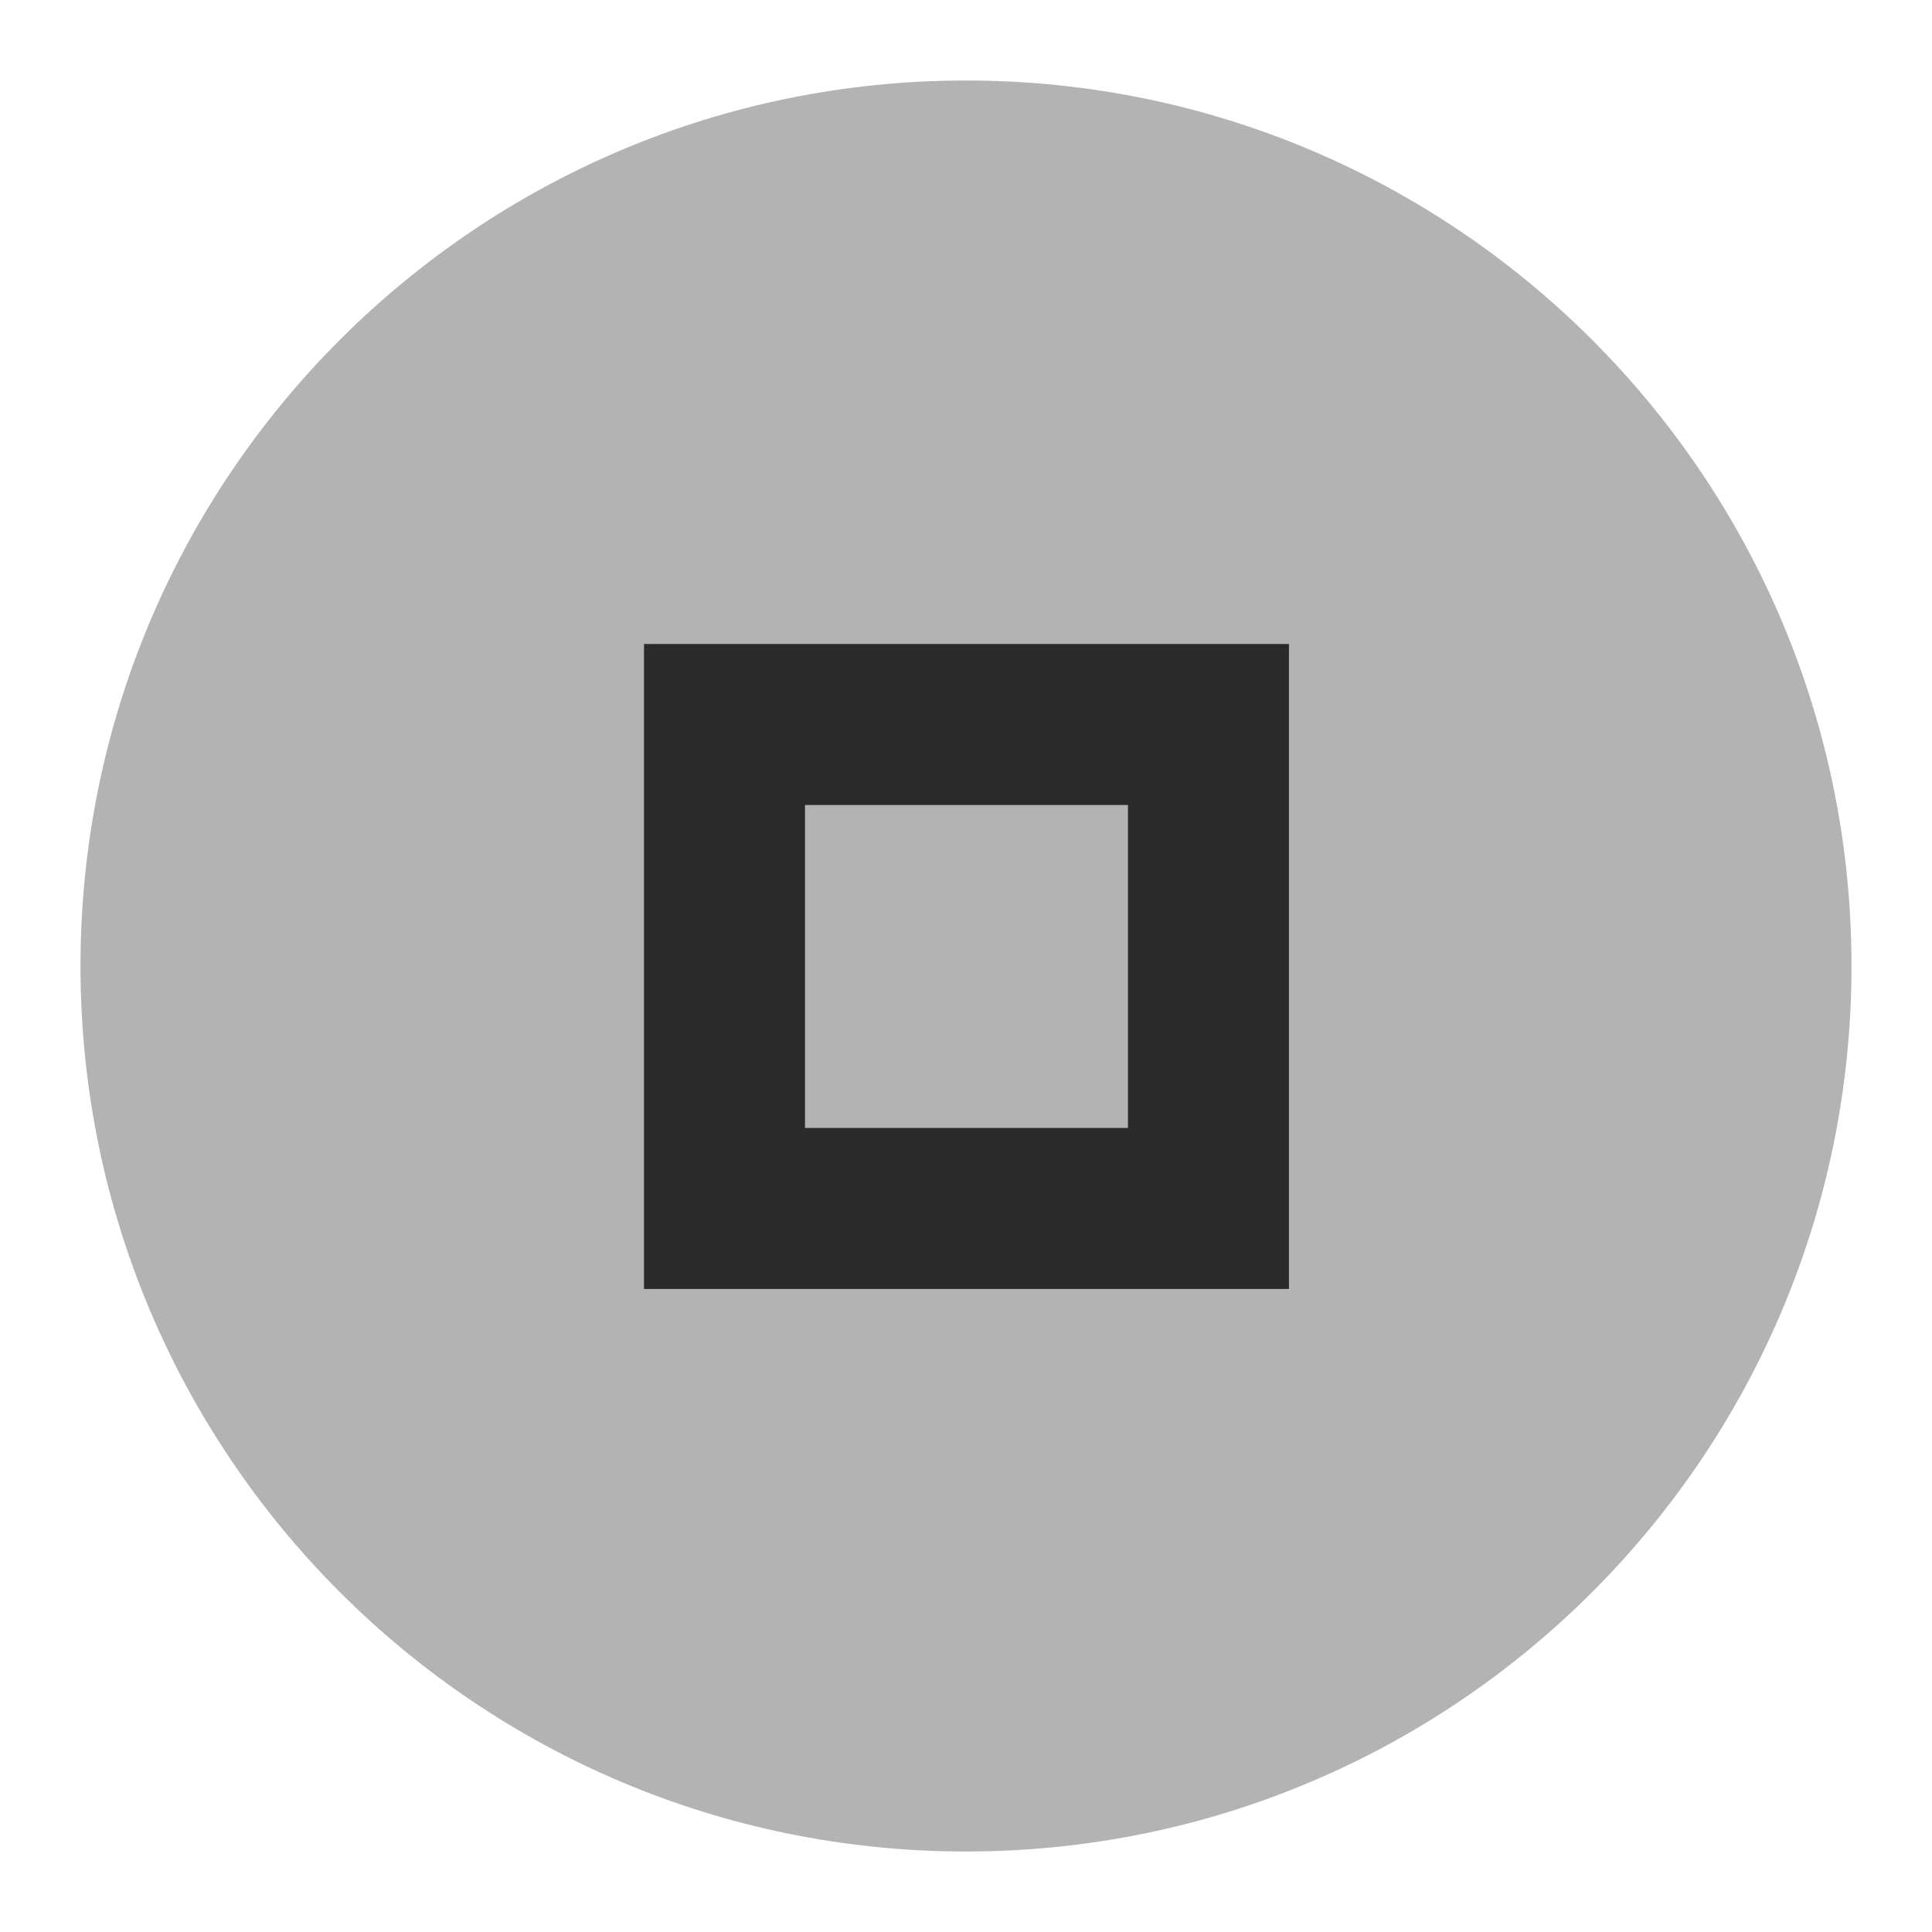
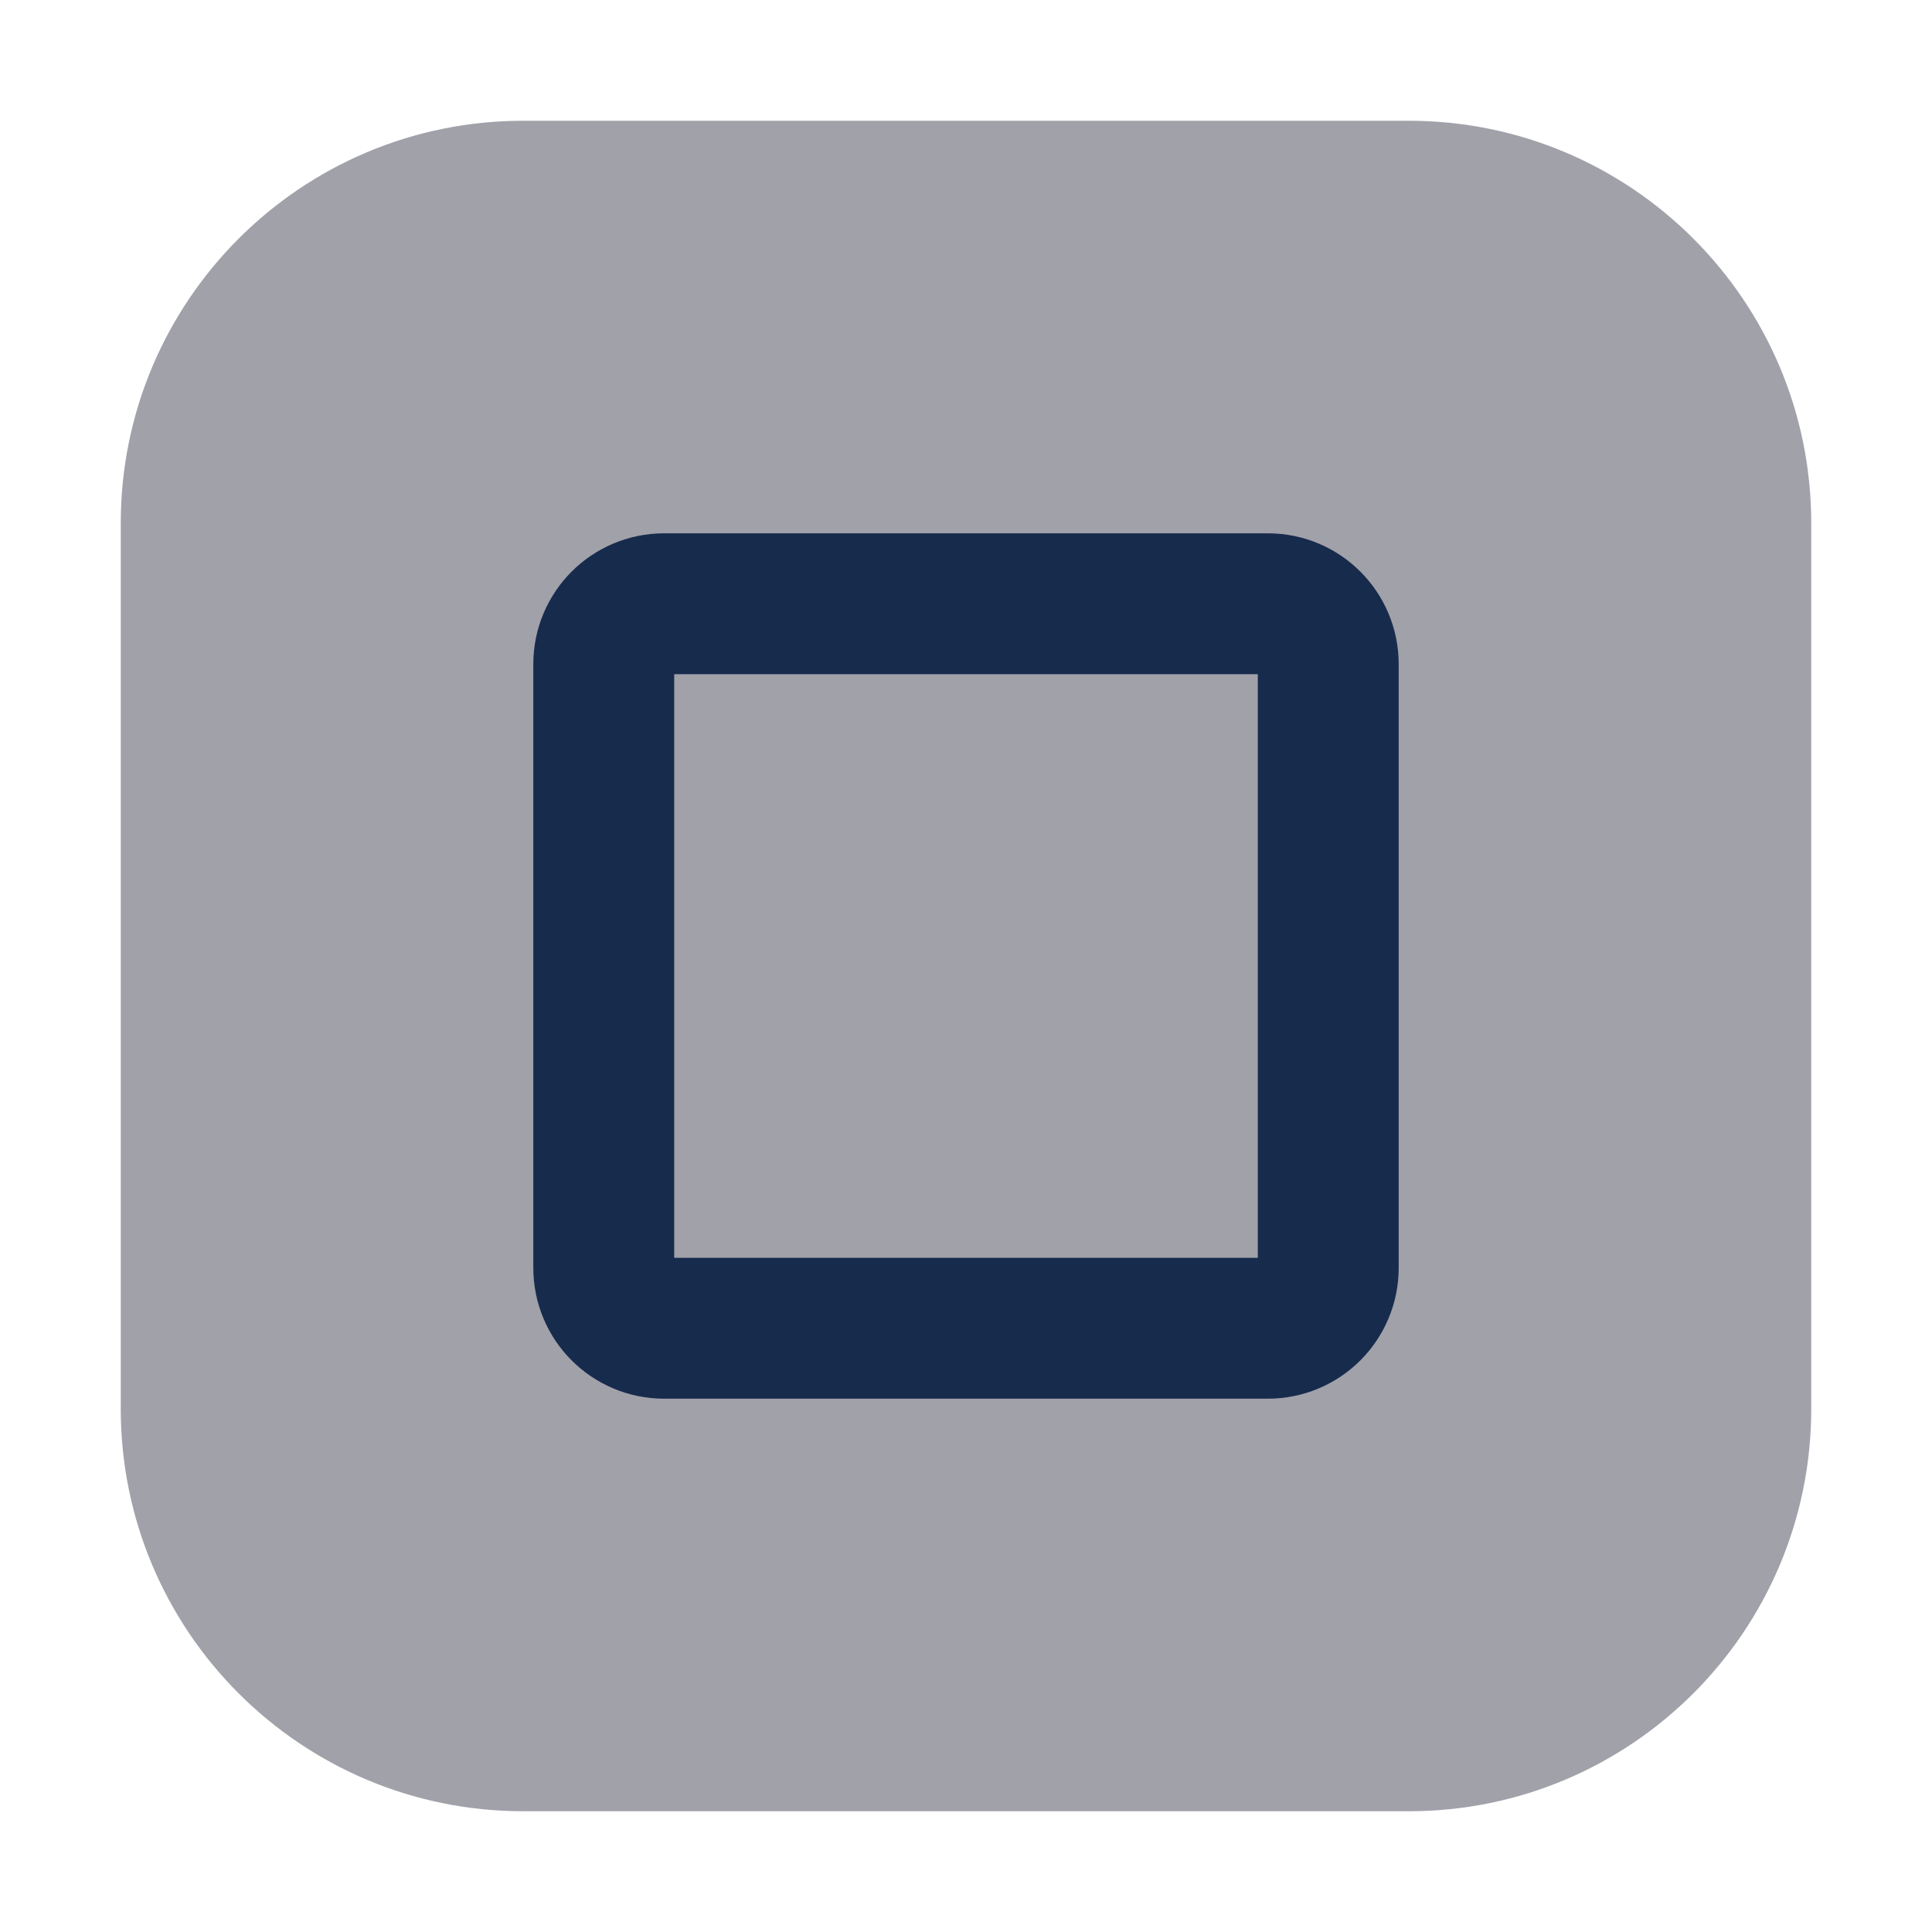
- <svg xmlns="http://www.w3.org/2000/svg" height="24" width="24">
-   <circle cx="12" cy="12" fill="#b3b3b3" r="11" />
-   <path d="m8 8v8.012h8.012v-8.012zm2 2h4.012v4.012h-4.012zm0 0" fill="#2b2b2b" />
+ <svg xmlns="http://www.w3.org/2000/svg" width="24" height="24" viewBox="0 0 24 24">
+   <rect x="1.5" y="1.5" width="21" height="21" rx="5" fill="#a1a1aa" />
+   <g fill="none" stroke="#172b4d" stroke-width="1.75" stroke-linecap="round" stroke-linejoin="round">
+     <rect x="7.5" y="7.5" width="9" height="9" rx="0.75" />
+   </g>
</svg>
